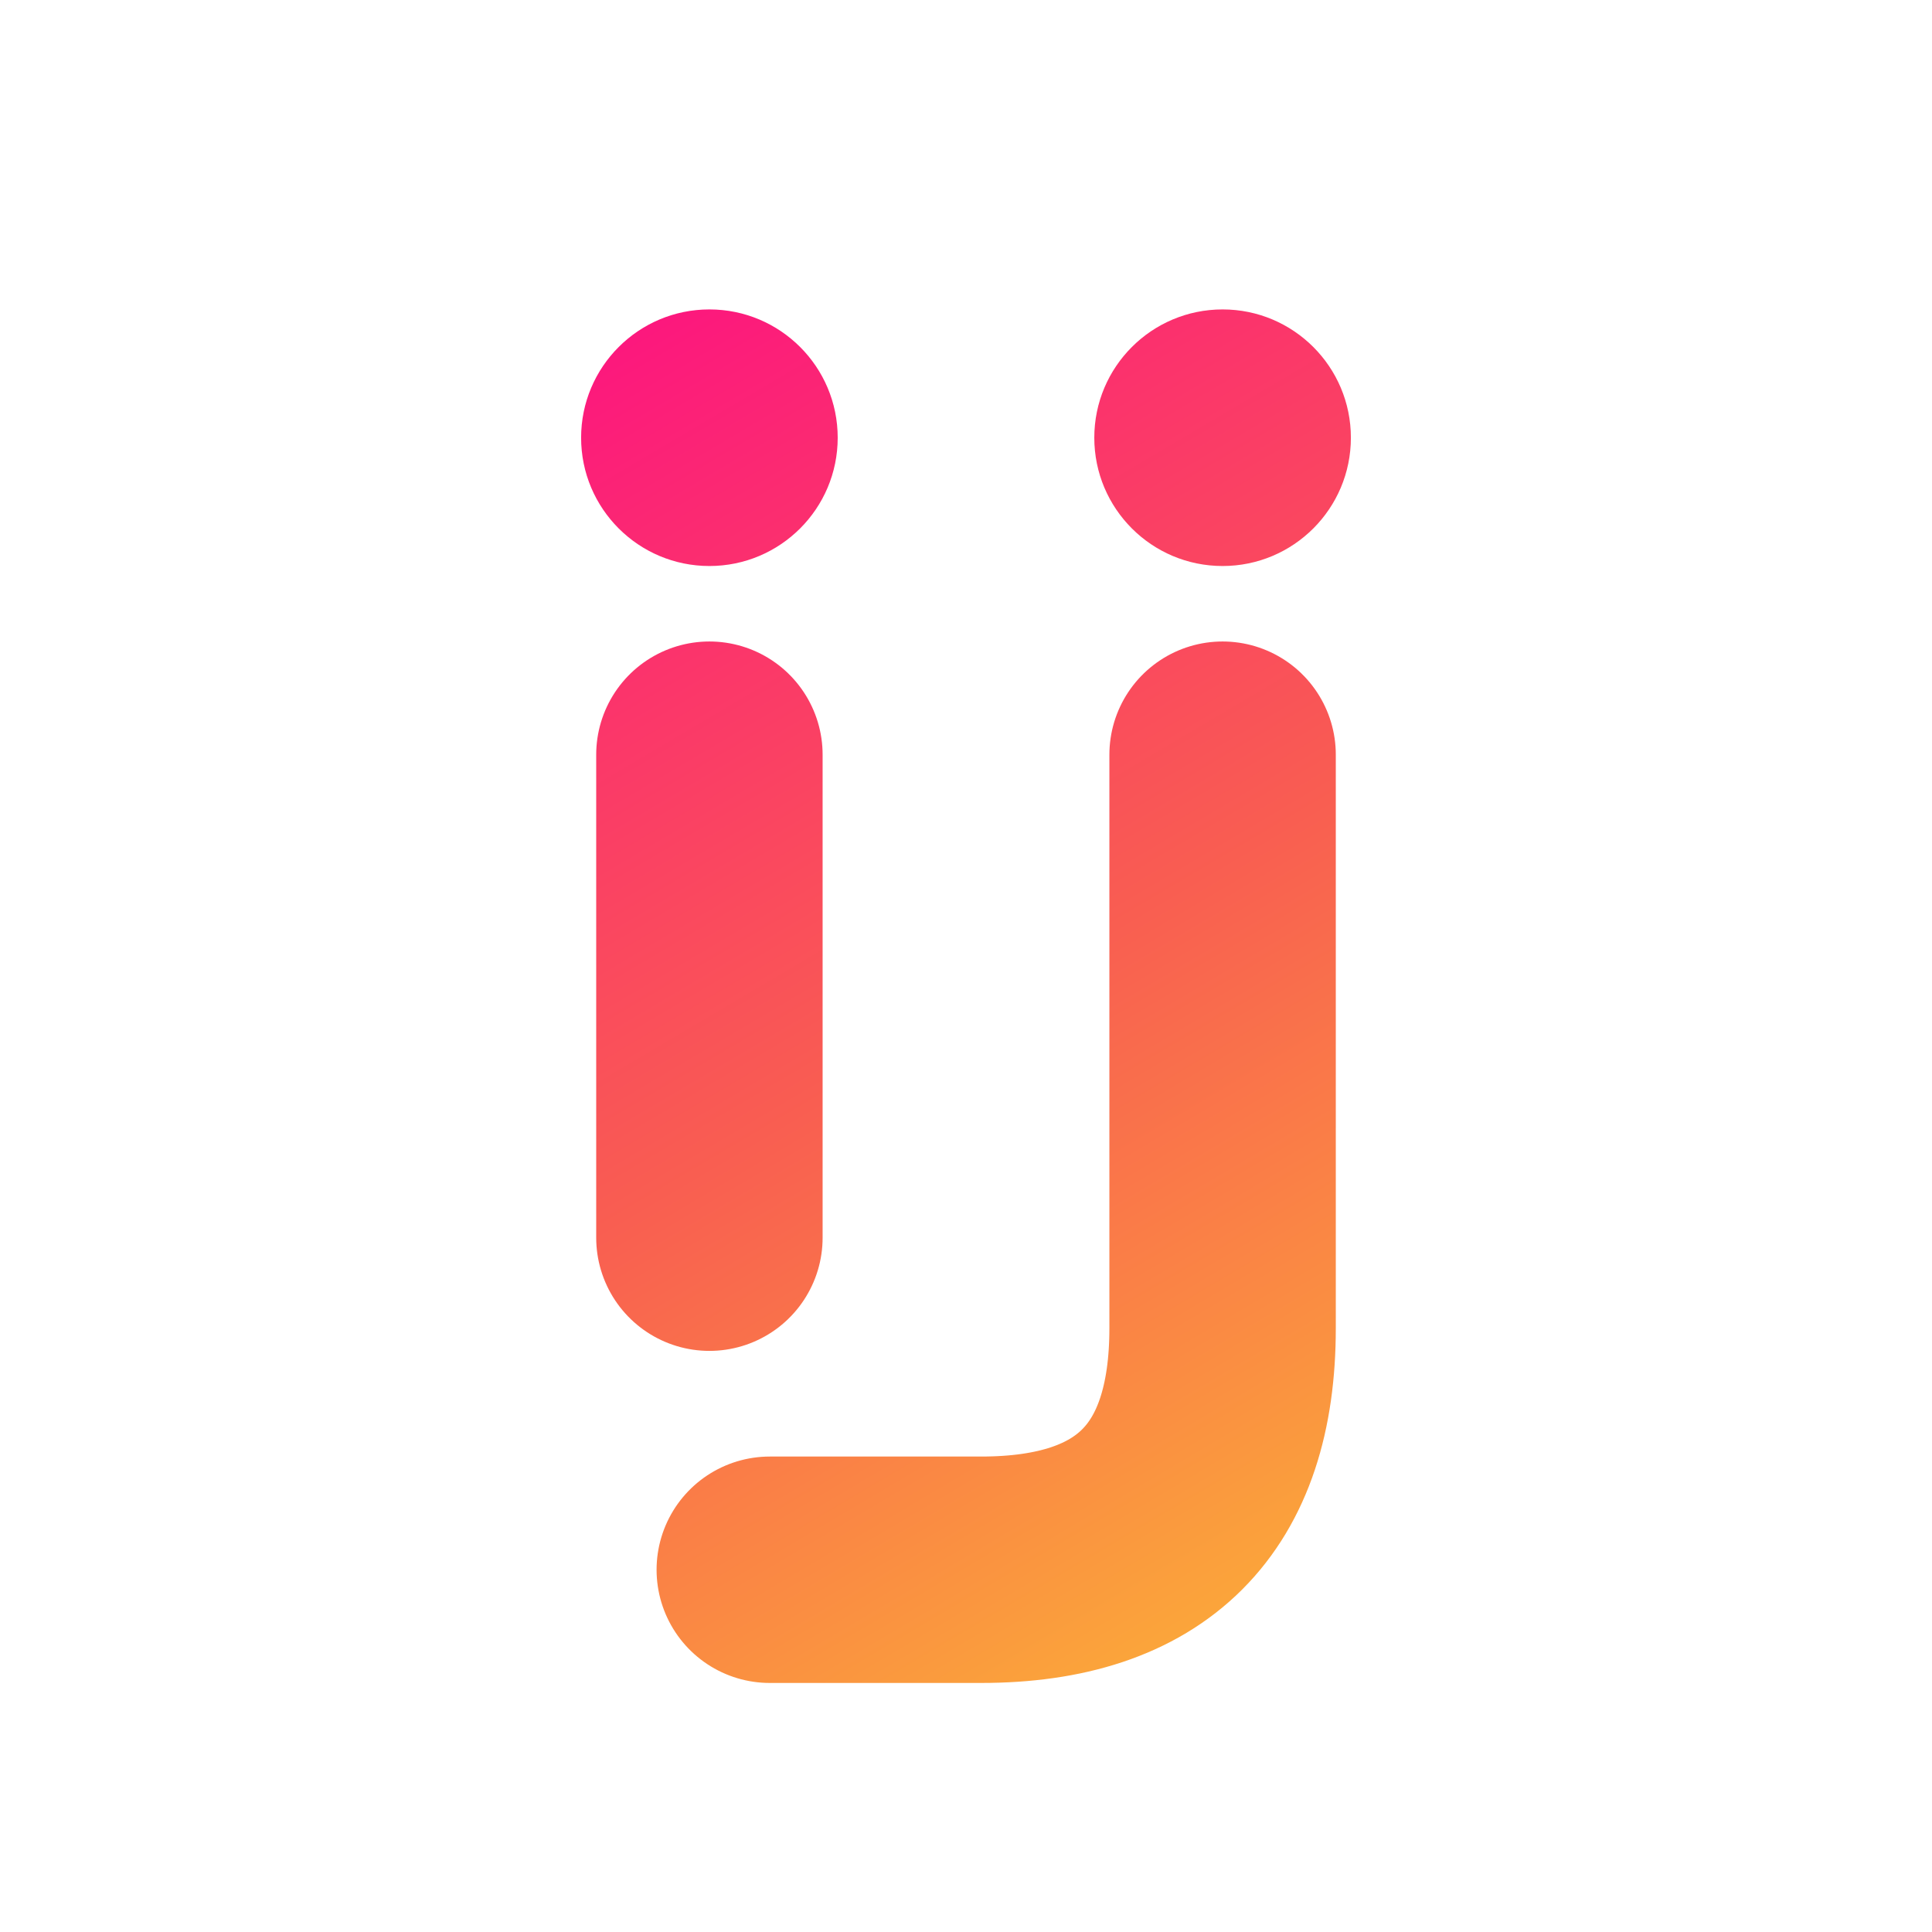
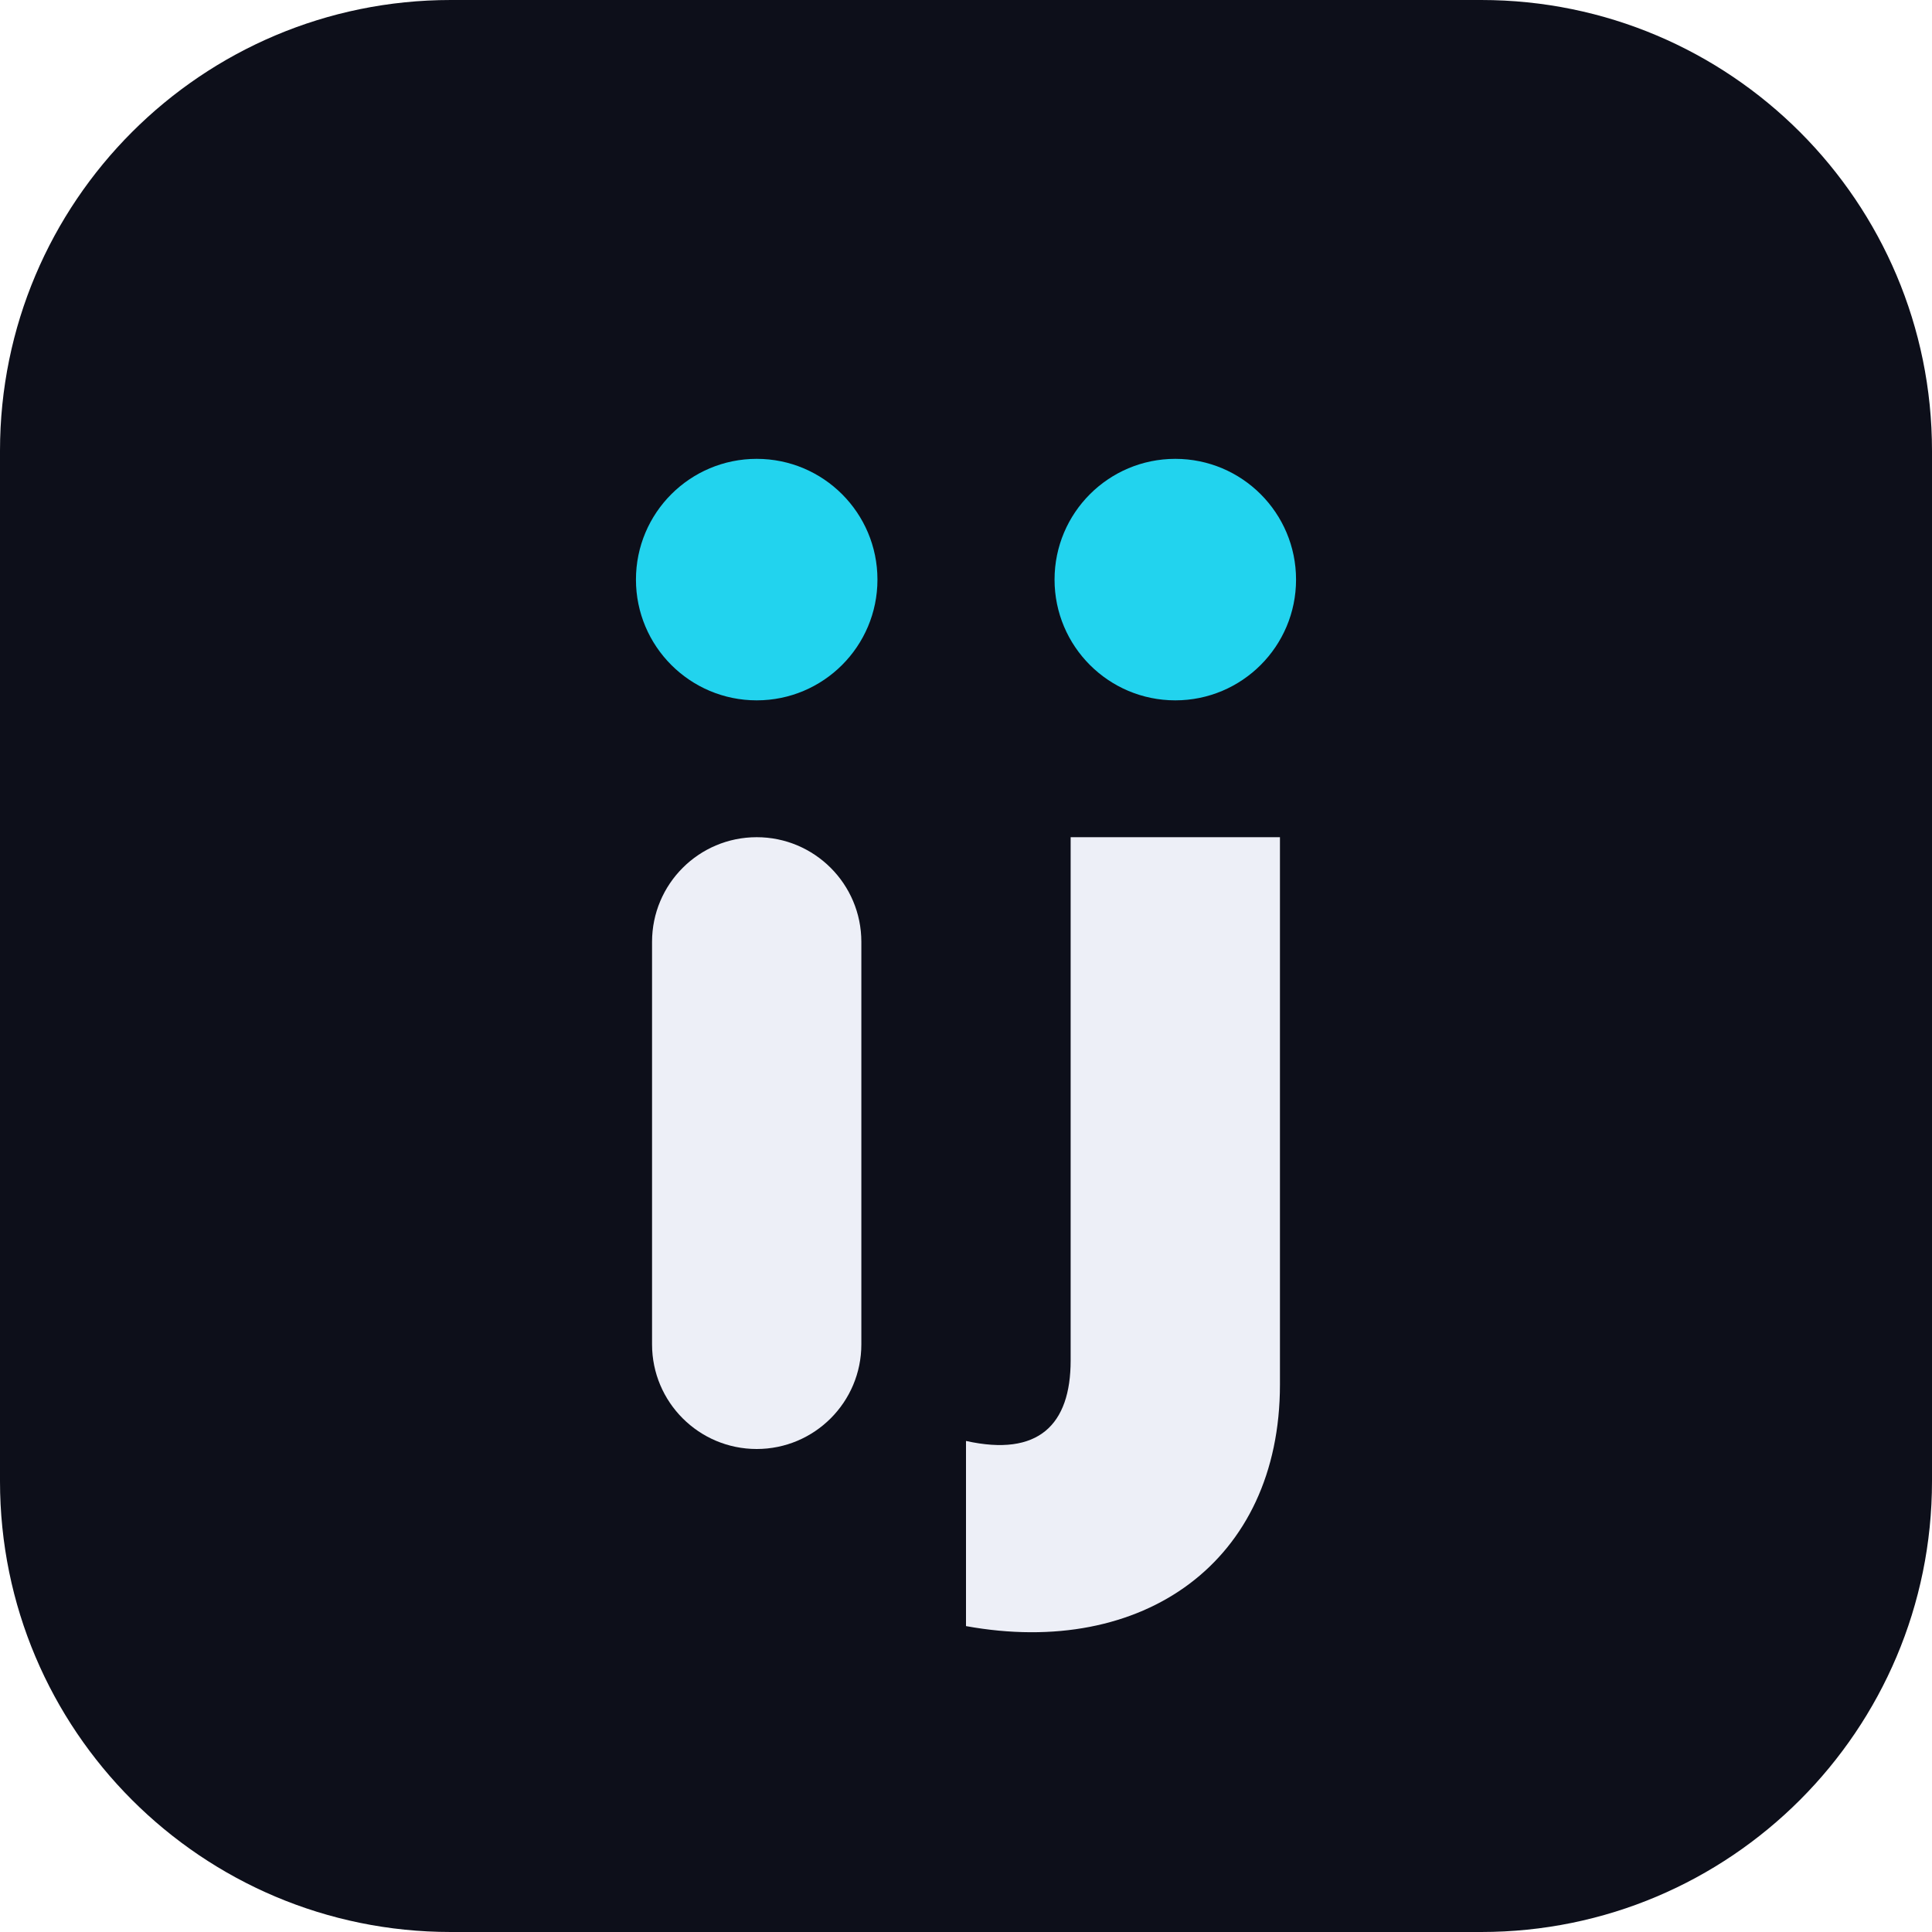
- <svg xmlns="http://www.w3.org/2000/svg" viewBox="0 0 128 128" width="128" height="128" fill="none">
-   <defs>
-     <linearGradient id="ijm" x1="40" y1="22" x2="92" y2="110" gradientUnits="userSpaceOnUse">
-       <stop offset="0" stop-color="#fc167e" />
-       <stop offset="0.5" stop-color="#f95e51" />
-       <stop offset="1" stop-color="#fbb336" />
-     </linearGradient>
-   </defs>
-   <g stroke="url(#ijm)" stroke-width="15" stroke-linecap="round" stroke-linejoin="round">
-     <path d="M 47 50 V 82" />
-     <path d="M 81 50 V 88 Q 81 104 65 104 L 51 104" />
-   </g>
-   <g fill="url(#ijm)">
-     <circle cx="47" cy="29" r="8.5" />
-     <circle cx="81" cy="29" r="8.5" />
-   </g>
+ <svg xmlns="http://www.w3.org/2000/svg" viewBox="0 0 120 120">
+   <rect width="120" height="120" rx="28" fill="#0D0F1A" />
+   <circle cx="47" cy="36" r="7.5" fill="#22D3EE" />
+   <circle cx="73" cy="36" r="7.5" fill="#22D3EE" />
+   <rect x="40.5" y="52" width="13" height="38" rx="6.5" fill="#EDEFF7" />
+   <path d="M66.5 52 L79.5 52 L79.5 86 C79.5 97 71 103 60 101 L60 89.5 C64.5 90.5 66.5 88.5 66.5 84.5 Z" fill="#EDEFF7" />
</svg>
